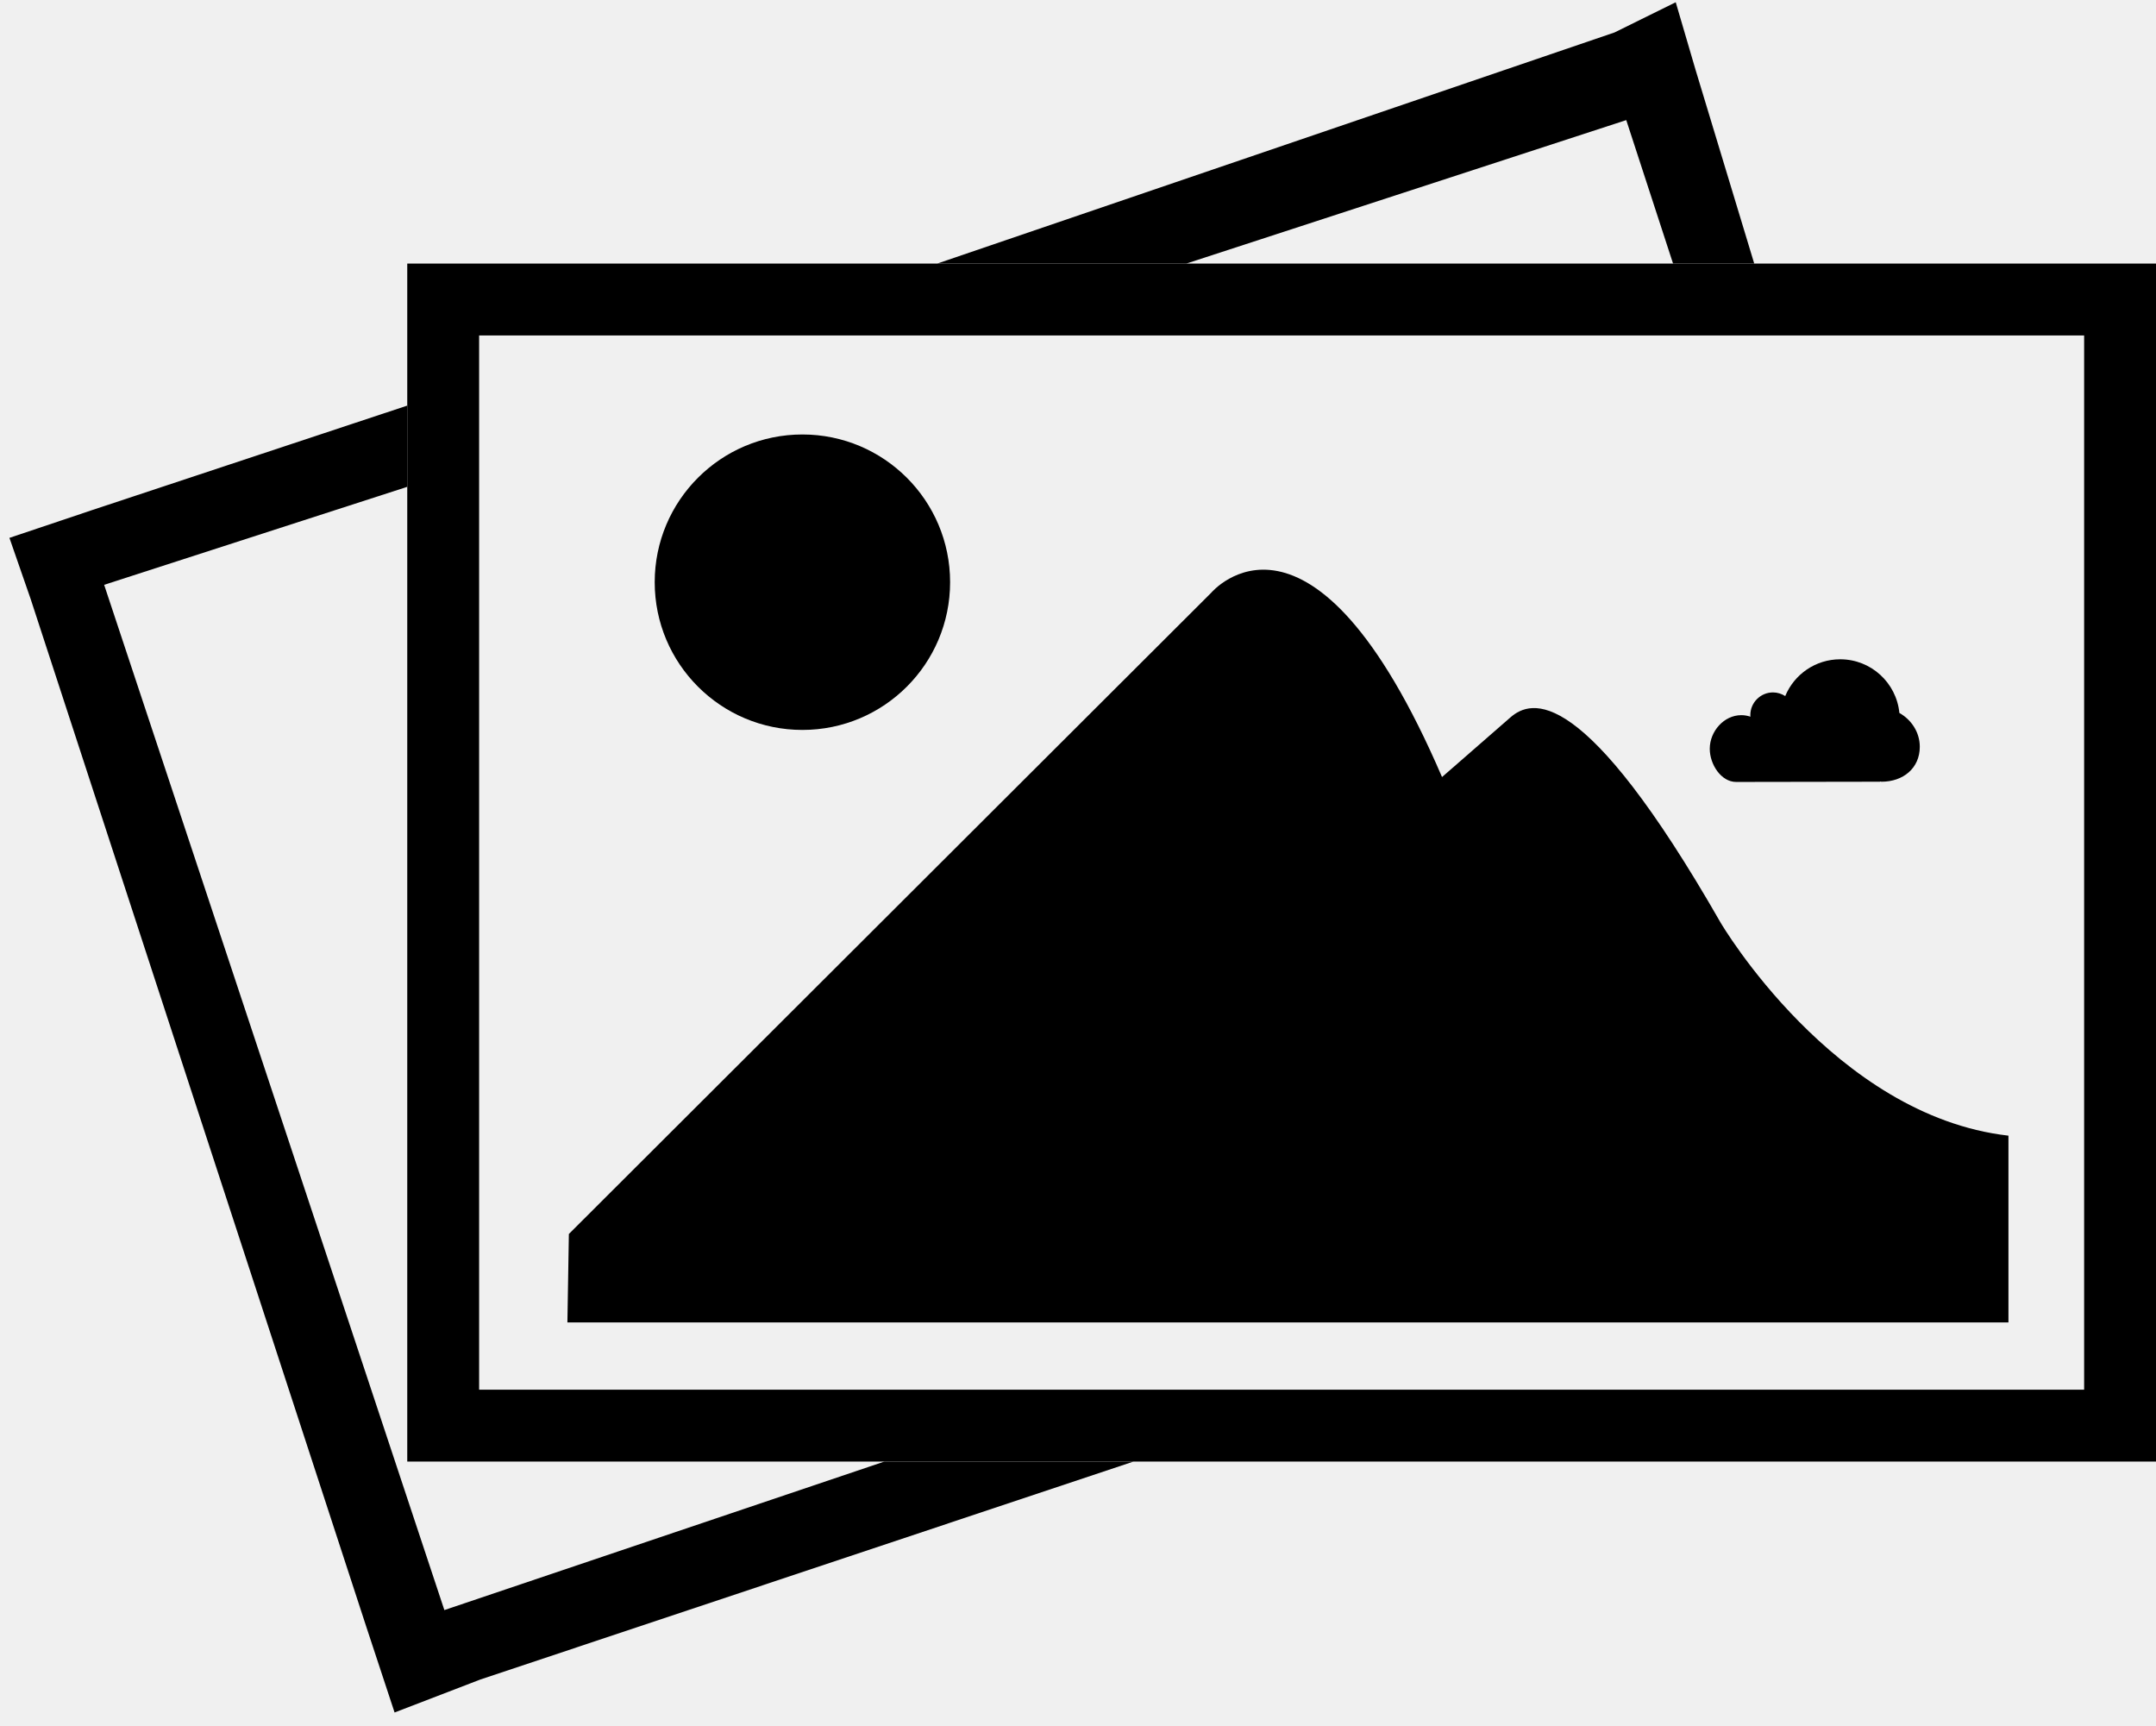
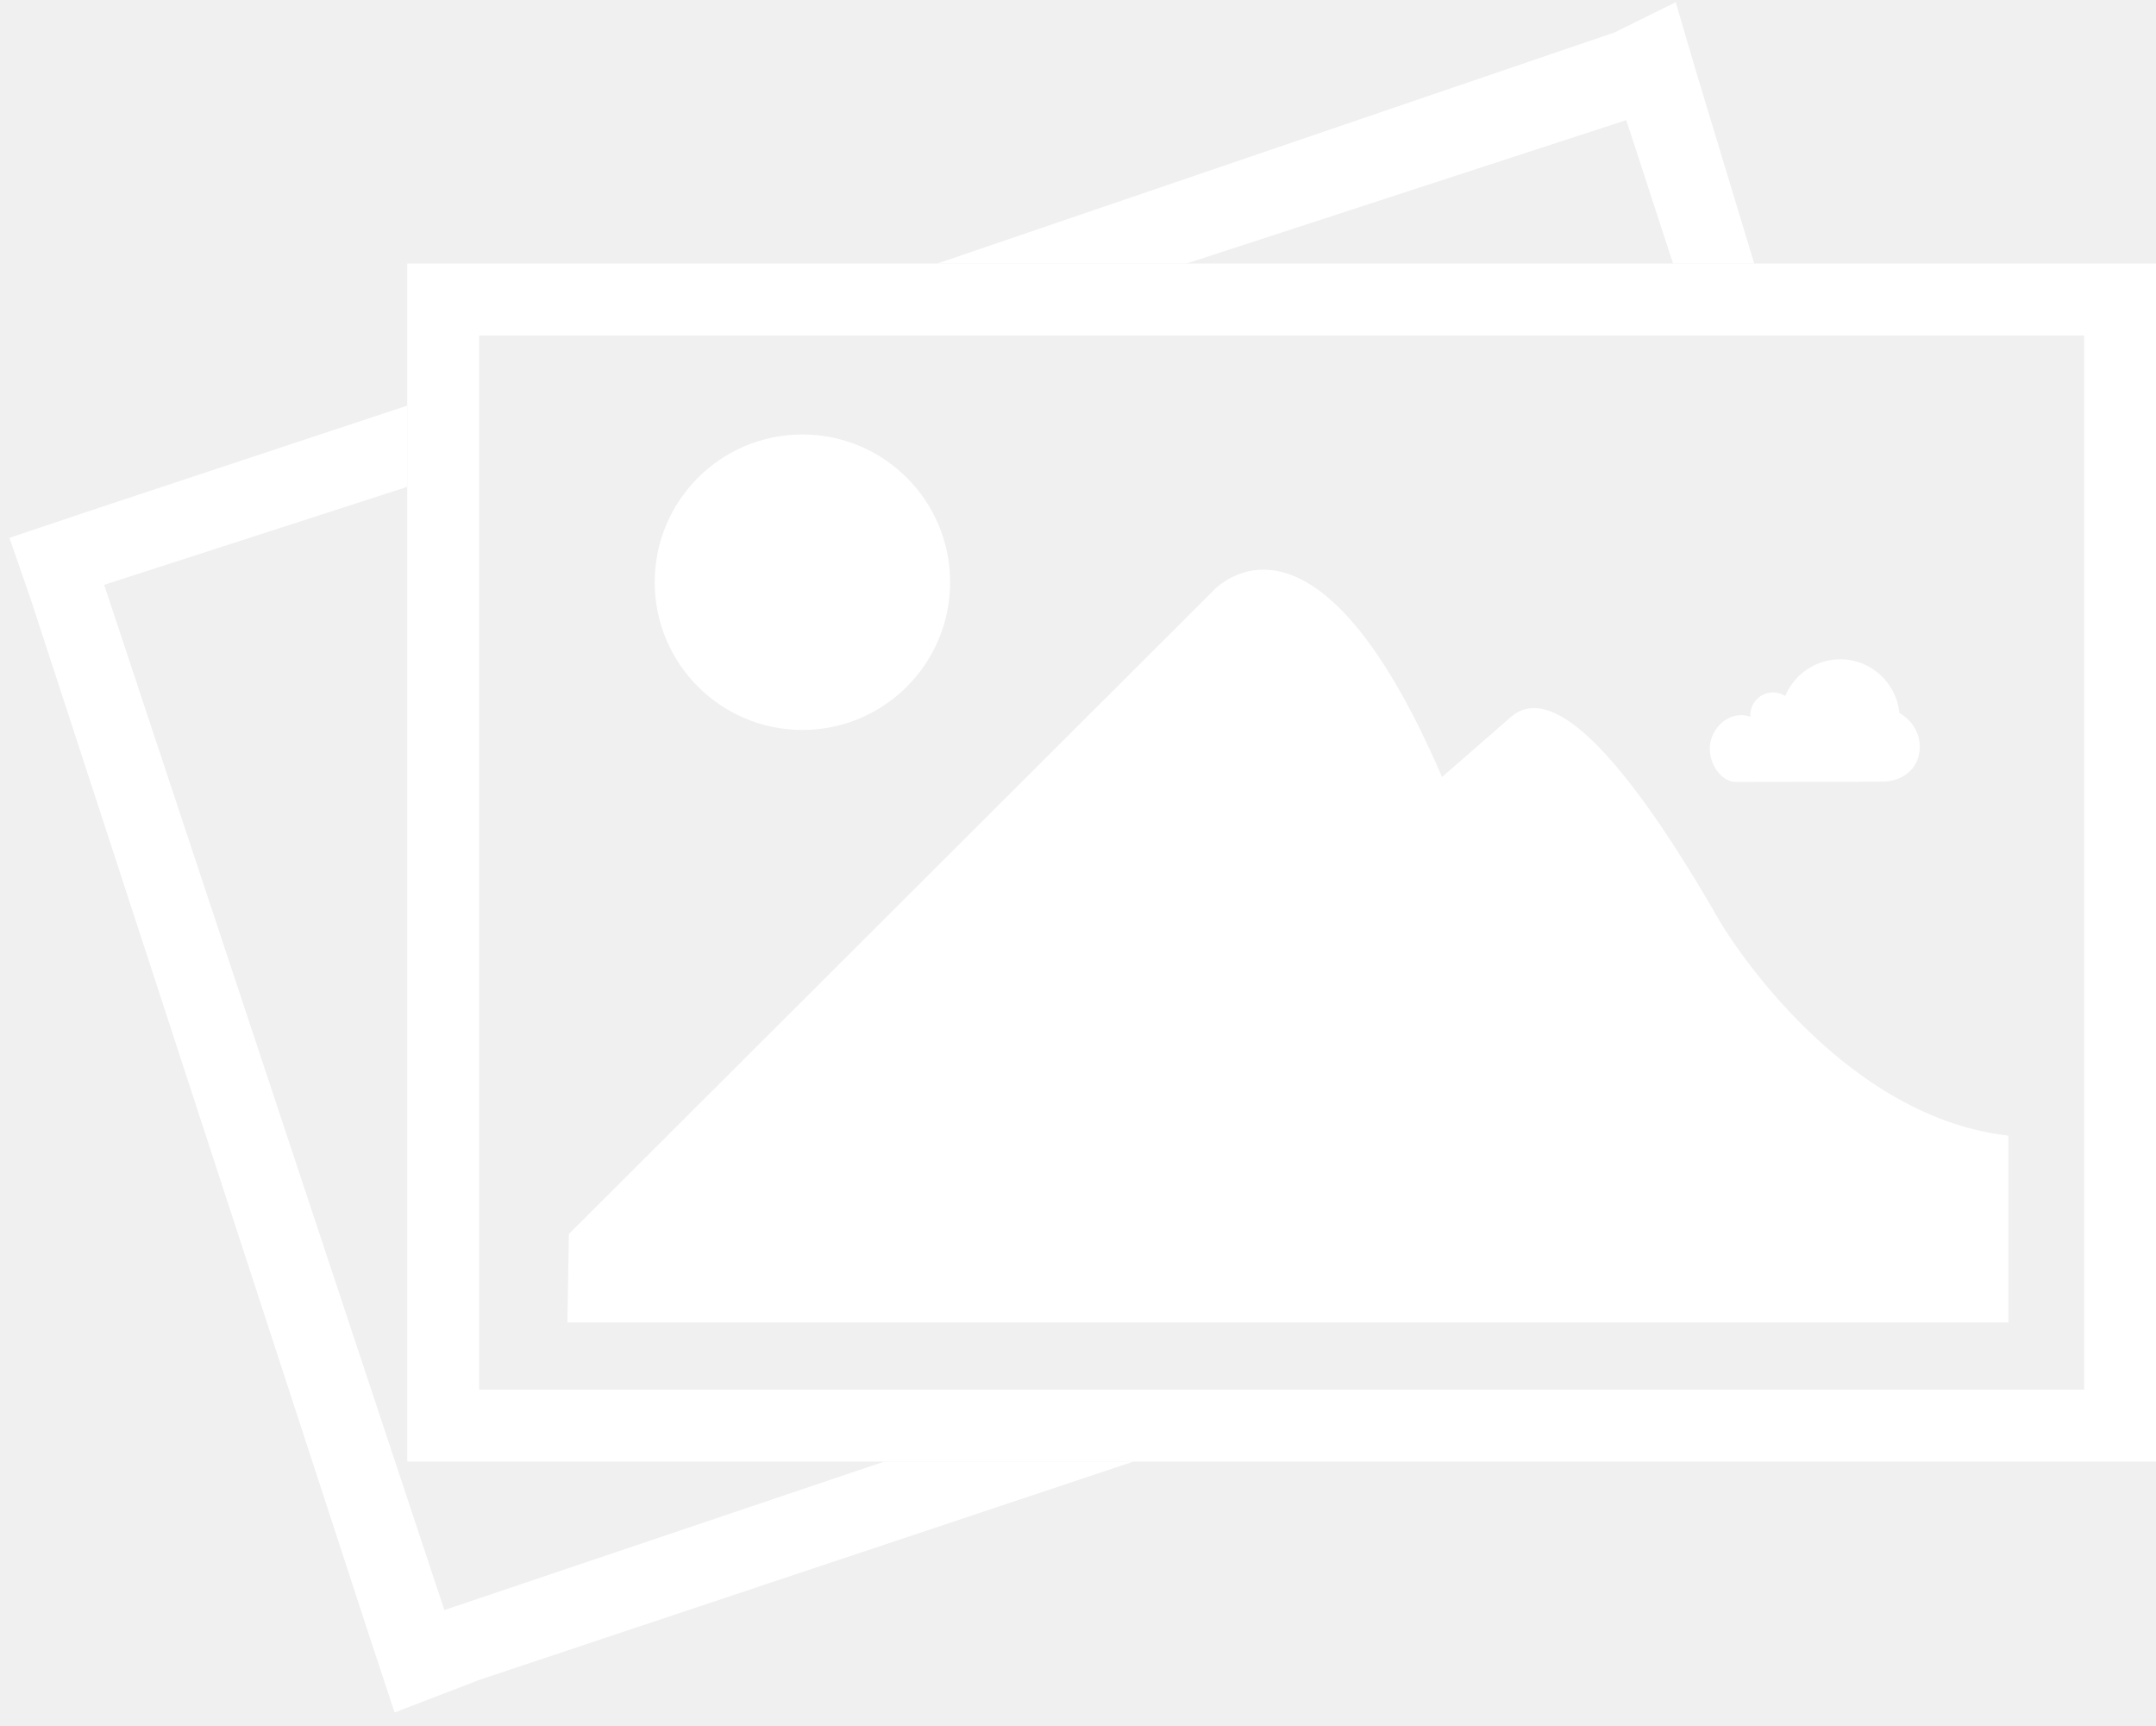
<svg xmlns="http://www.w3.org/2000/svg" width="75" height="60" viewBox="0 0 75 60">
  <g fill="none" fill-rule="evenodd">
-     <path fill="#000000" fill-rule="nonzero" d="M19.789,42.918 L42.138,20.612 C42.138,20.612 45.622,16.477 50.163,27.025 C50.163,27.025 50.341,26.874 52.54,24.953 C53.267,24.318 55.077,23.748 59.856,32.092 C59.856,32.092 63.795,38.806 69.867,39.498 L69.867,45.993 L19.738,45.993 L19.789,42.918 Z" />
-     <ellipse cx="27.913" cy="20.249" fill="#000000" fill-rule="nonzero" rx="5.138" ry="5.138" />
-     <path fill="#000000" fill-rule="nonzero" d="M60.398,27.196 L65.402,27.188 L65.402,27.179 L65.454,27.188 C66.202,27.188 66.783,26.72 66.783,25.972 C66.783,25.465 66.486,25.028 66.073,24.796 C65.97,23.748 65.088,22.93 64.015,22.93 C63.152,22.93 62.413,23.458 62.102,24.209 C61.979,24.131 61.833,24.082 61.677,24.082 C61.241,24.082 60.888,24.436 60.888,24.872 L60.892,24.926 C60.792,24.894 60.687,24.873 60.575,24.873 C59.968,24.873 59.477,25.437 59.477,26.043 C59.477,26.589 59.875,27.196 60.394,27.196 L60.398,27.196 L60.395,27.196" />
+     <path fill="#FFFFFF" fill-rule="nonzero" d="M19.789,42.918 L42.138,20.612 C42.138,20.612 45.622,16.477 50.163,27.025 C50.163,27.025 50.341,26.874 52.54,24.953 C53.267,24.318 55.077,23.748 59.856,32.092 C59.856,32.092 63.795,38.806 69.867,39.498 L69.867,45.993 L19.738,45.993 L19.789,42.918 Z" />
+     <ellipse cx="27.913" cy="20.249" fill="#FFFFFF" fill-rule="nonzero" rx="5.138" ry="5.138" />
+     <path fill="#FFFFFF" fill-rule="nonzero" d="M60.398,27.196 L65.402,27.188 L65.402,27.179 L65.454,27.188 C66.202,27.188 66.783,26.72 66.783,25.972 C66.783,25.465 66.486,25.028 66.073,24.796 C65.97,23.748 65.088,22.93 64.015,22.93 C63.152,22.93 62.413,23.458 62.102,24.209 C61.979,24.131 61.833,24.082 61.677,24.082 C61.241,24.082 60.888,24.436 60.888,24.872 L60.892,24.926 C60.792,24.894 60.687,24.873 60.575,24.873 C59.968,24.873 59.477,25.437 59.477,26.043 C59.477,26.589 59.875,27.196 60.394,27.196 L60.398,27.196 L60.395,27.196" />
    <polygon points="56.572 4.177 41.267 9.167 58.2 9.167" />
    <polygon points="14.167 50.833 14.167 48.051 14.167 16.932 3.623 20.428 15.367 55.998 30.764 50.833 17.664 50.833" />
-     <polygon fill="#000000" fill-rule="nonzero" points="15.458 55.998 3.623 20.34 14.167 16.932 14.167 14.107 3.216 17.737 .328 18.707 1.067 20.835 12.743 56.581 13.726 59.56 16.71 58.413 39.429 50.833 30.764 50.833" />
-     <polygon fill="#000000" fill-rule="nonzero" points="56.572 4.177 58.2 9.167 61.024 9.167 58.987 2.443 58.293 .078 56.166 1.128 32.602 9.167 41.267 9.167" />
-     <path fill="#000000" fill-rule="nonzero" d="M73.165,9.167 L61.024,9.167 L58.2,9.167 L41.267,9.167 L32.602,9.167 L17.664,9.167 L14.167,9.167 L14.167,10.454 L14.167,14.107 L14.167,16.932 L14.167,48.051 L14.167,50.833 L17.664,50.833 L30.764,50.833 L39.429,50.833 L73.165,50.833 L75,50.833 L75,48.051 L75,10.454 L75,9.167 L73.165,9.167 Z M72.5,48.333 L47.363,48.333 L38.593,48.333 L16.667,48.333 L16.667,11.667 L23.777,11.667 L32.547,11.667 L58.91,11.667 L61.769,11.667 L72.5,11.667 L72.5,48.333 Z" />
+     <polygon fill="#FFFFFF" fill-rule="nonzero" points="15.458 55.998 3.623 20.34 14.167 16.932 14.167 14.107 3.216 17.737 .328 18.707 1.067 20.835 12.743 56.581 13.726 59.56 16.71 58.413 39.429 50.833 30.764 50.833" />
+     <polygon fill="#FFFFFF" fill-rule="nonzero" points="56.572 4.177 58.2 9.167 61.024 9.167 58.987 2.443 58.293 .078 56.166 1.128 32.602 9.167 41.267 9.167" />
+     <path fill="#FFFFFF" fill-rule="nonzero" d="M73.165,9.167 L61.024,9.167 L58.2,9.167 L41.267,9.167 L32.602,9.167 L17.664,9.167 L14.167,9.167 L14.167,10.454 L14.167,14.107 L14.167,16.932 L14.167,48.051 L14.167,50.833 L17.664,50.833 L30.764,50.833 L39.429,50.833 L73.165,50.833 L75,50.833 L75,48.051 L75,10.454 L75,9.167 L73.165,9.167 Z M72.5,48.333 L47.363,48.333 L38.593,48.333 L16.667,48.333 L16.667,11.667 L23.777,11.667 L32.547,11.667 L58.91,11.667 L61.769,11.667 L72.5,11.667 L72.5,48.333 Z" />
  </g>
</svg>
